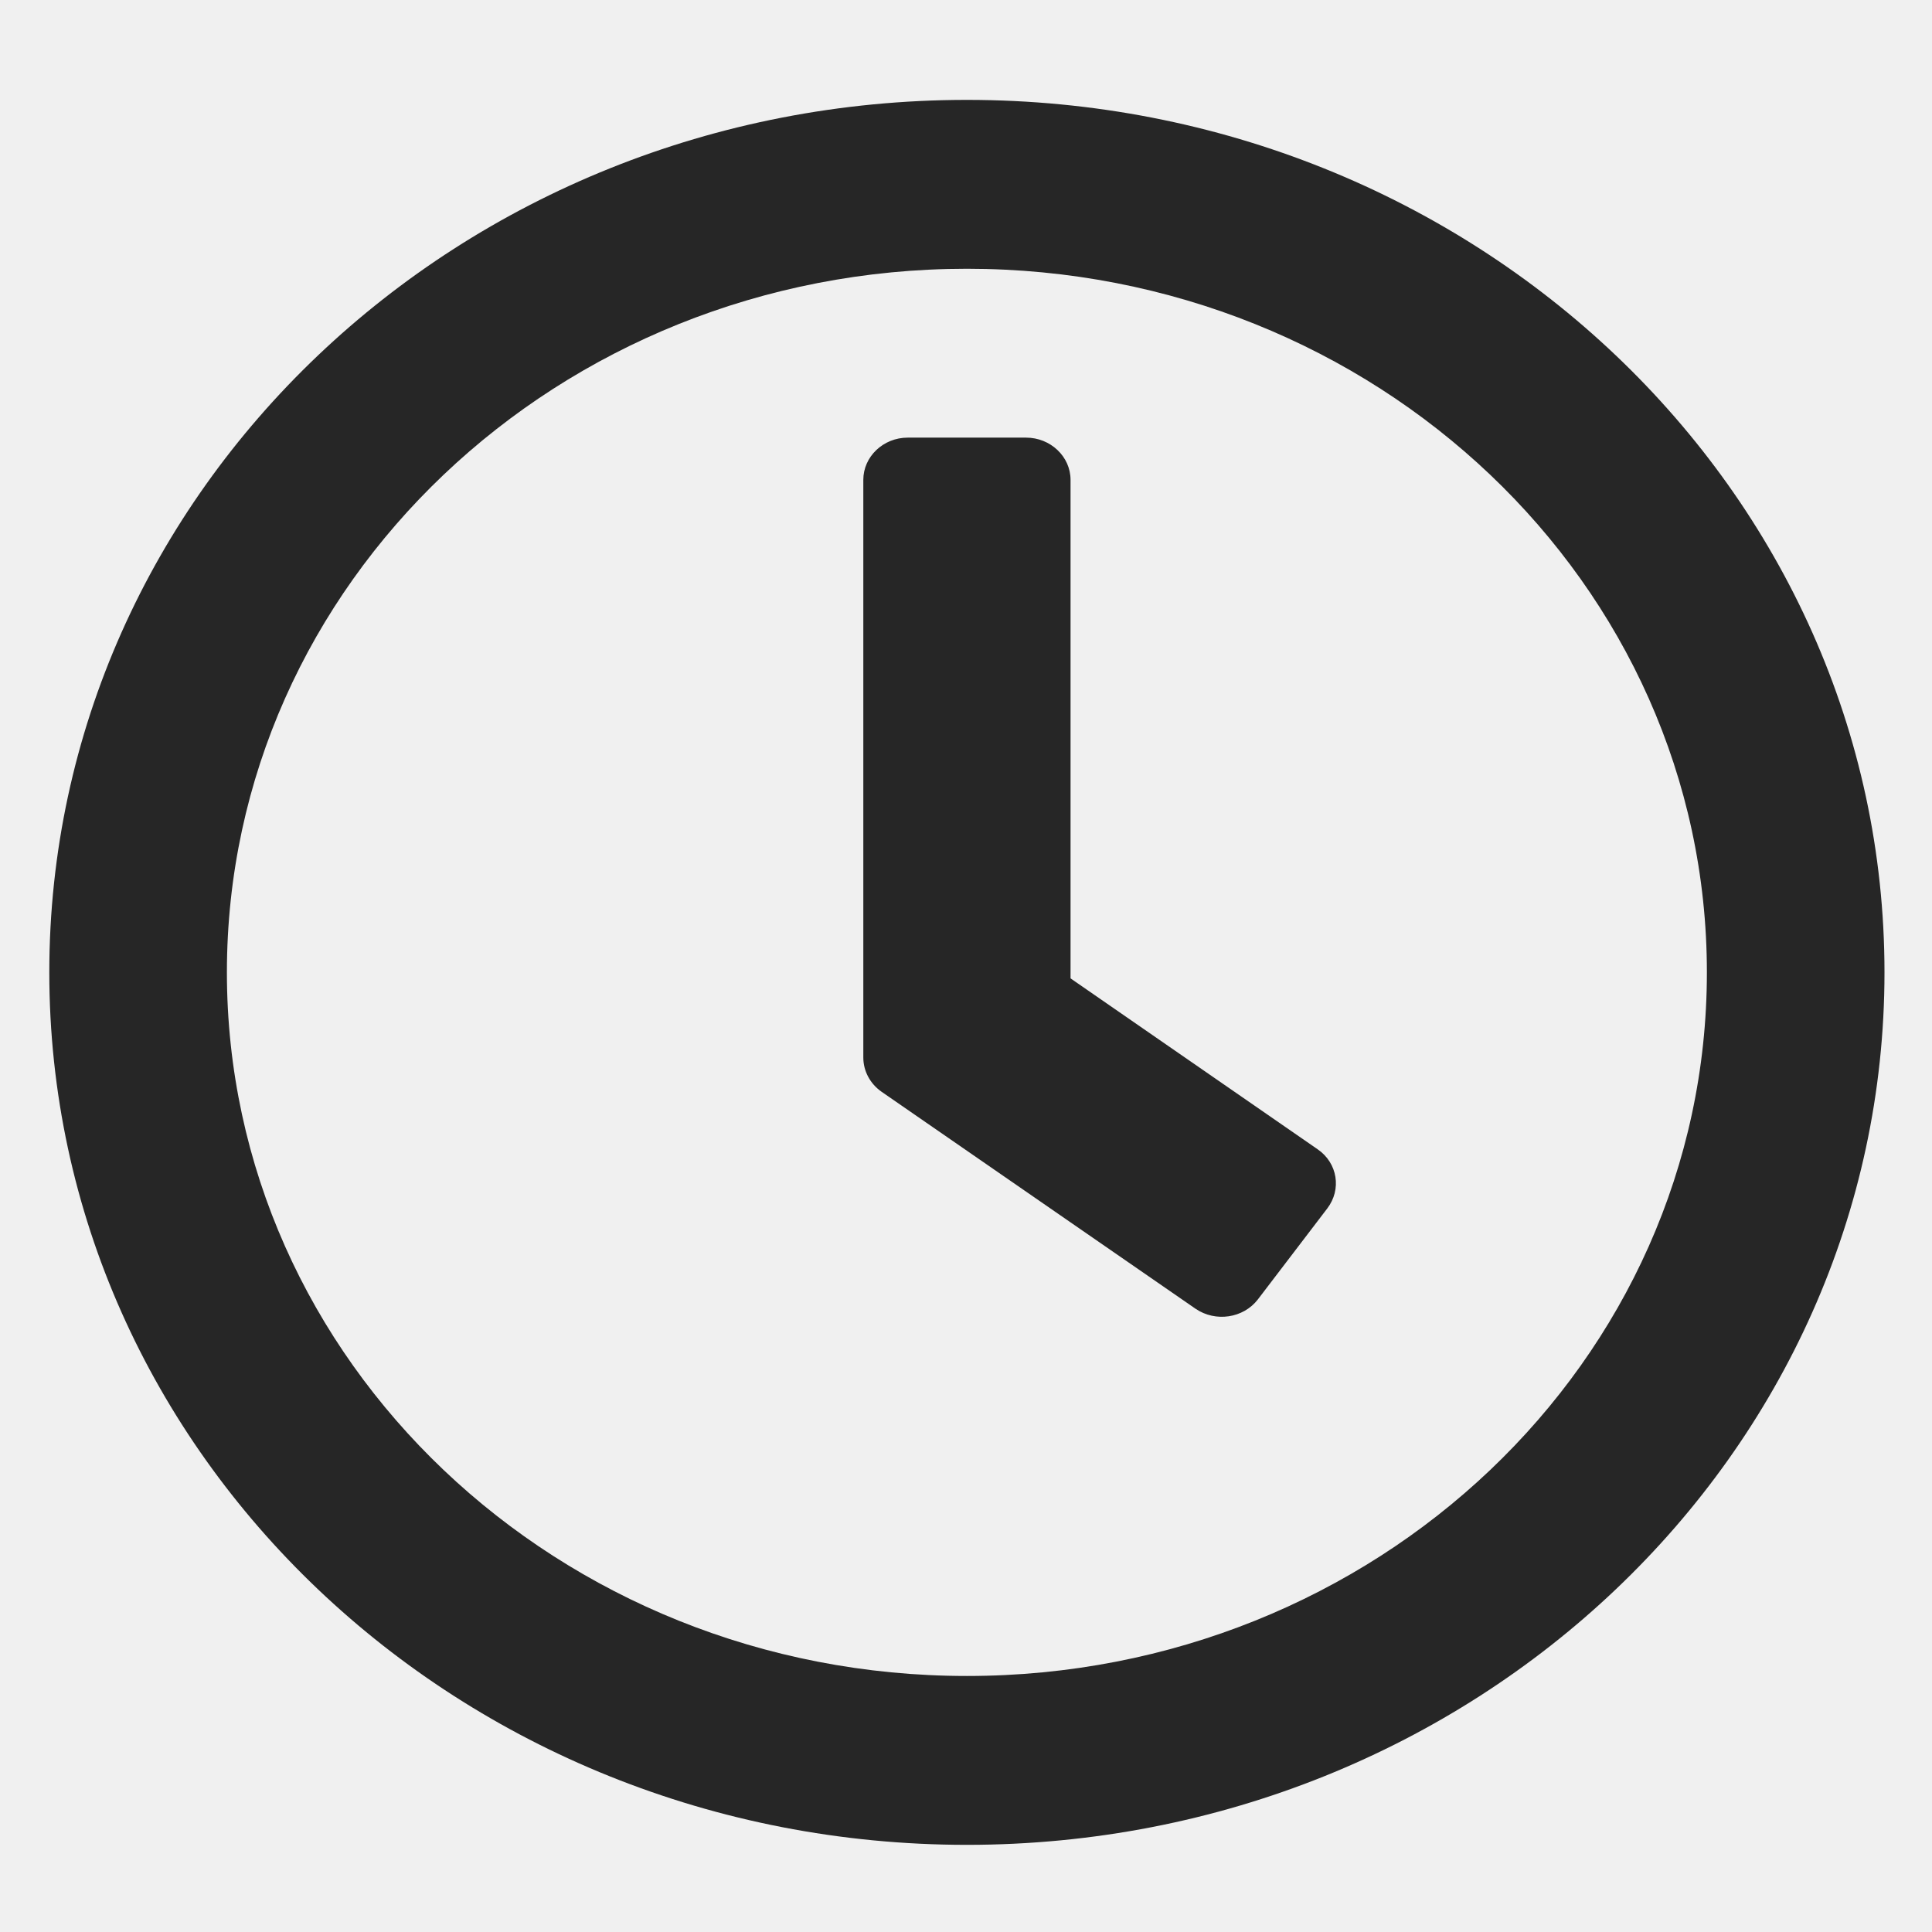
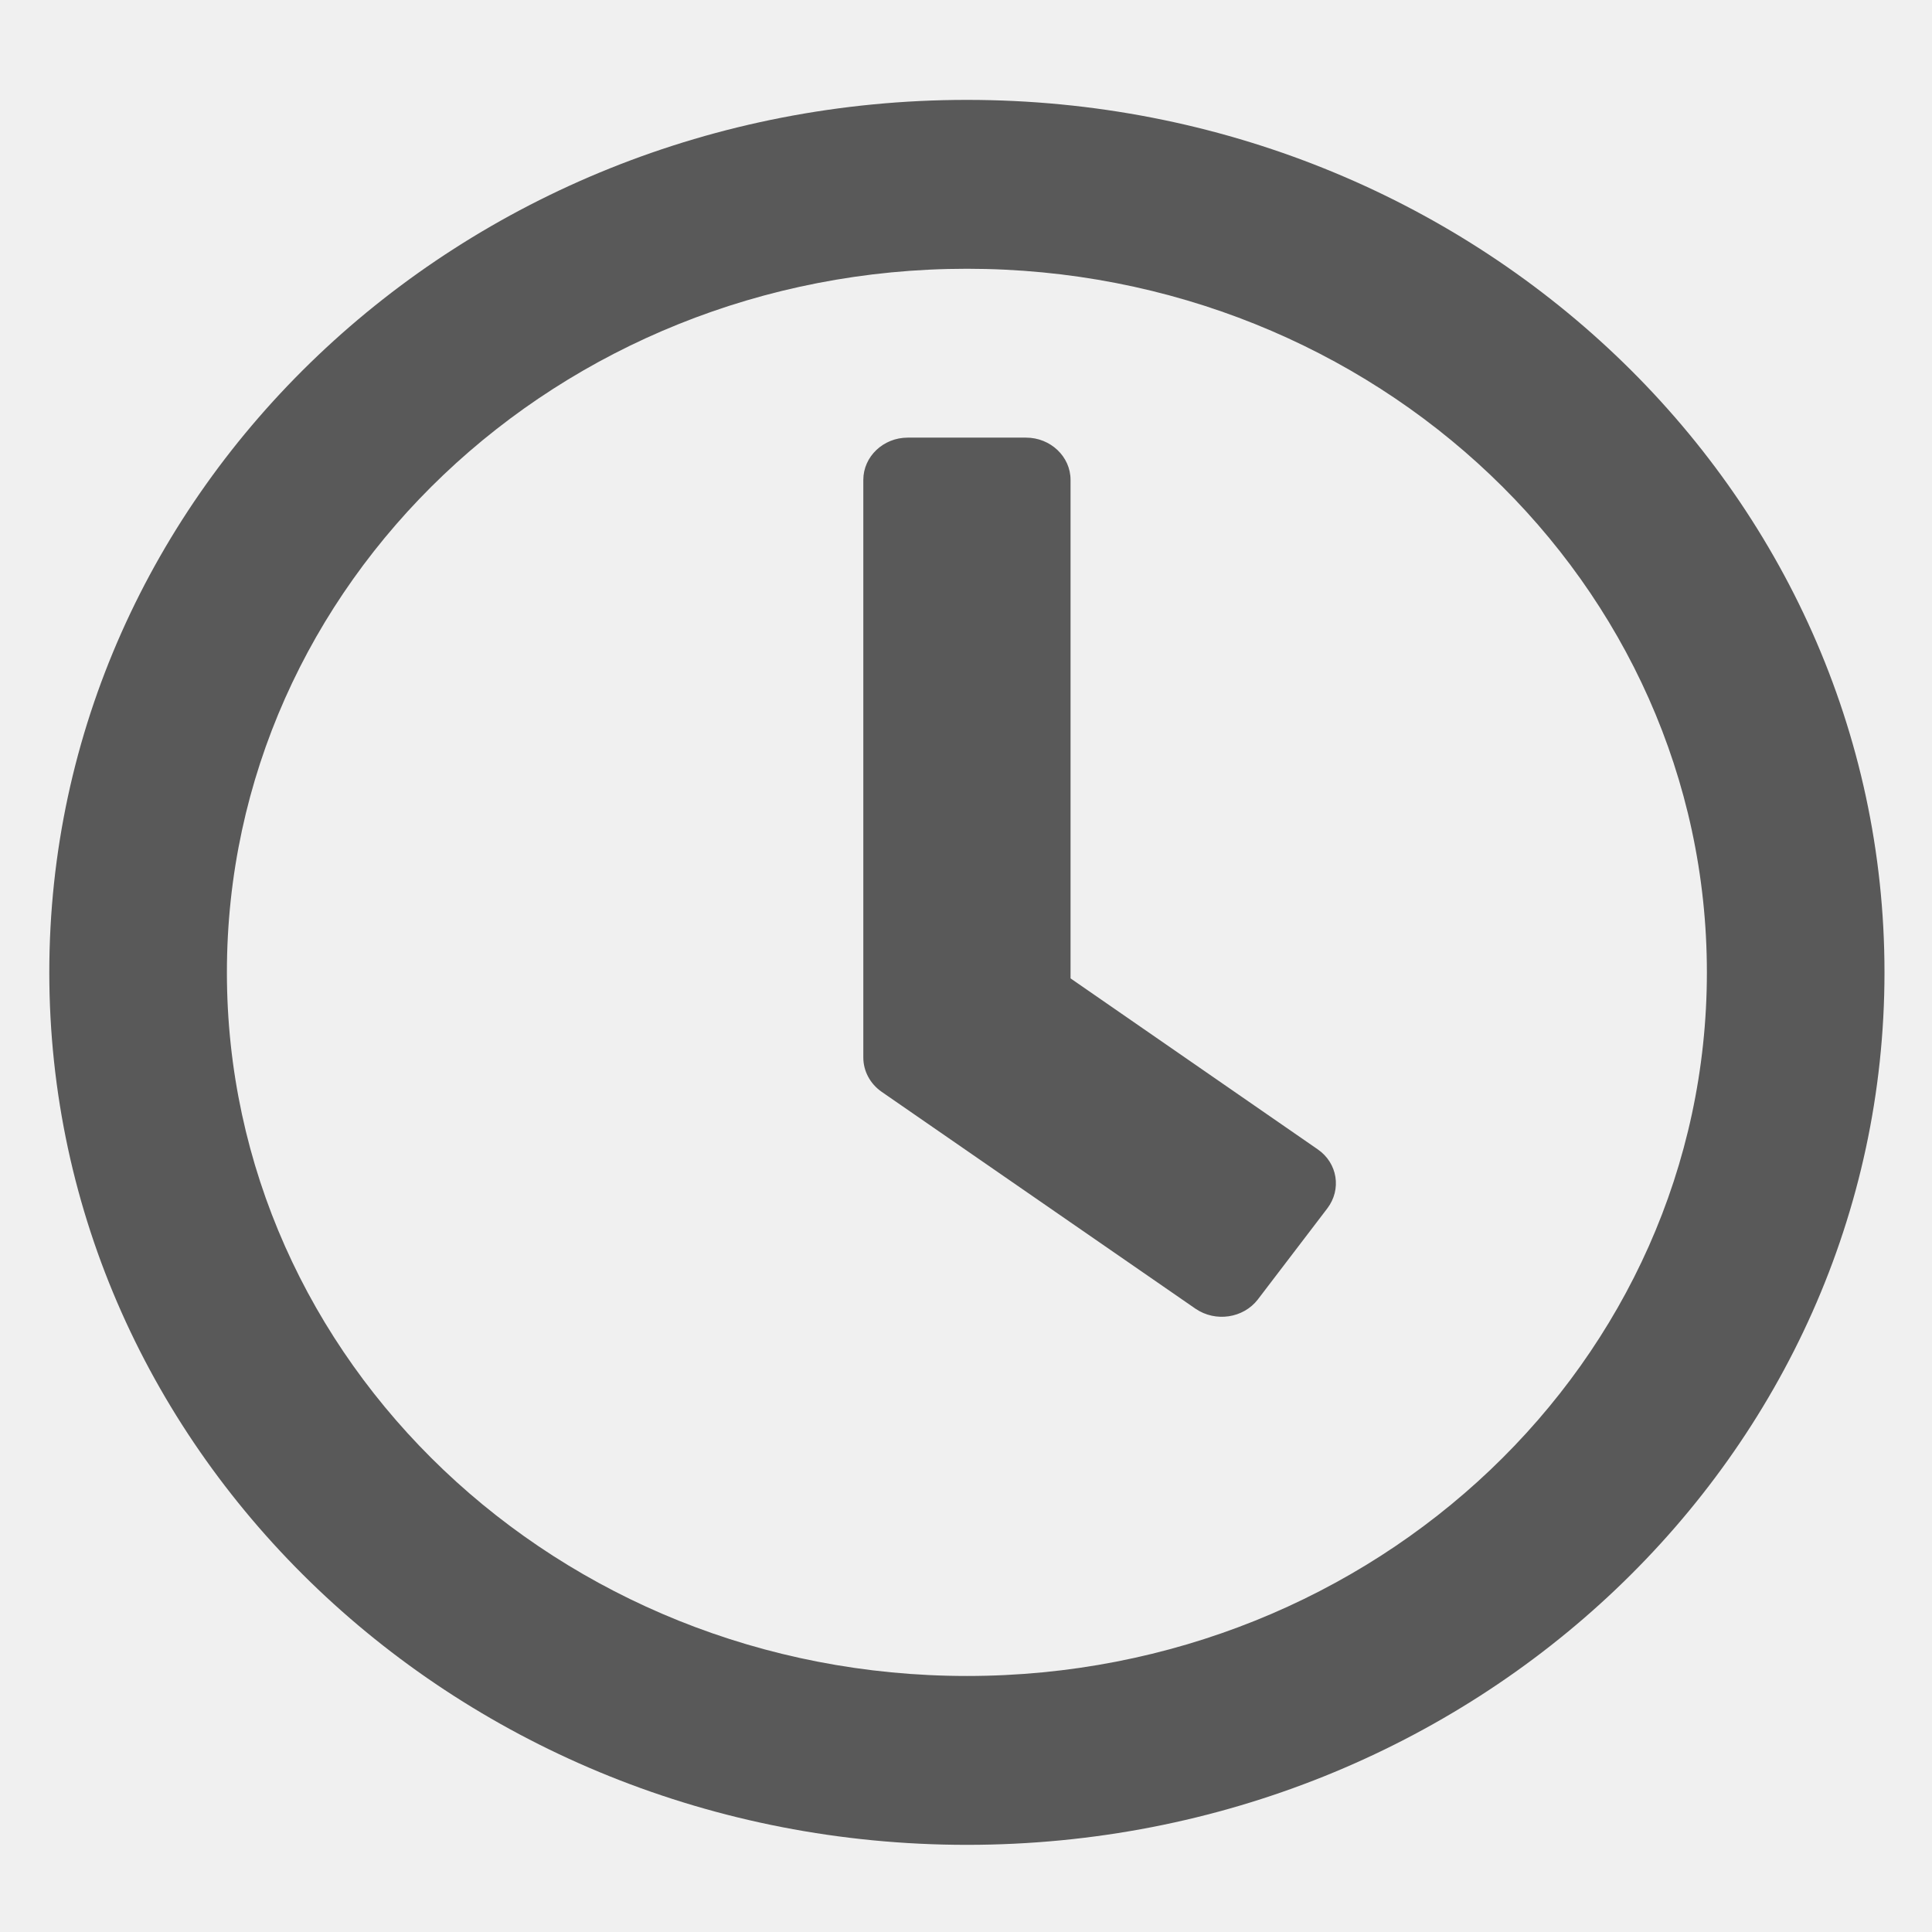
<svg xmlns="http://www.w3.org/2000/svg" width="25" height="25" viewBox="0 0 27 25" fill="#fff">
-   <path d="M13.513 0.396C6.429 0.396 0.689 5.853 0.689 12.589C0.689 19.325 6.429 24.782 13.513 24.782C20.597 24.782 26.336 19.325 26.336 12.589C26.336 5.853 20.597 0.396 13.513 0.396ZM13.513 22.422C7.799 22.422 3.171 18.022 3.171 12.589C3.171 7.156 7.799 2.756 13.513 2.756C19.227 2.756 23.854 7.156 23.854 12.589C23.854 18.022 19.227 22.422 13.513 22.422ZM16.708 17.29L12.318 14.256C12.158 14.143 12.065 13.966 12.065 13.779V5.706C12.065 5.381 12.344 5.116 12.685 5.116H14.34C14.681 5.116 14.961 5.381 14.961 5.706V12.673L18.415 15.062C18.694 15.254 18.751 15.623 18.549 15.888L17.577 17.162C17.375 17.422 16.988 17.481 16.708 17.29Z" fill="#262626" />
+   <path d="M13.513 0.396C6.429 0.396 0.689 5.853 0.689 12.589C0.689 19.325 6.429 24.782 13.513 24.782C20.597 24.782 26.336 19.325 26.336 12.589C26.336 5.853 20.597 0.396 13.513 0.396ZM13.513 22.422C7.799 22.422 3.171 18.022 3.171 12.589C3.171 7.156 7.799 2.756 13.513 2.756C19.227 2.756 23.854 7.156 23.854 12.589C23.854 18.022 19.227 22.422 13.513 22.422ZM16.708 17.29L12.318 14.256C12.158 14.143 12.065 13.966 12.065 13.779V5.706C12.065 5.381 12.344 5.116 12.685 5.116H14.34C14.681 5.116 14.961 5.381 14.961 5.706V12.673L18.415 15.062C18.694 15.254 18.751 15.623 18.549 15.888L17.577 17.162C17.375 17.422 16.988 17.481 16.708 17.29Z" fill="#595959" />
</svg>
